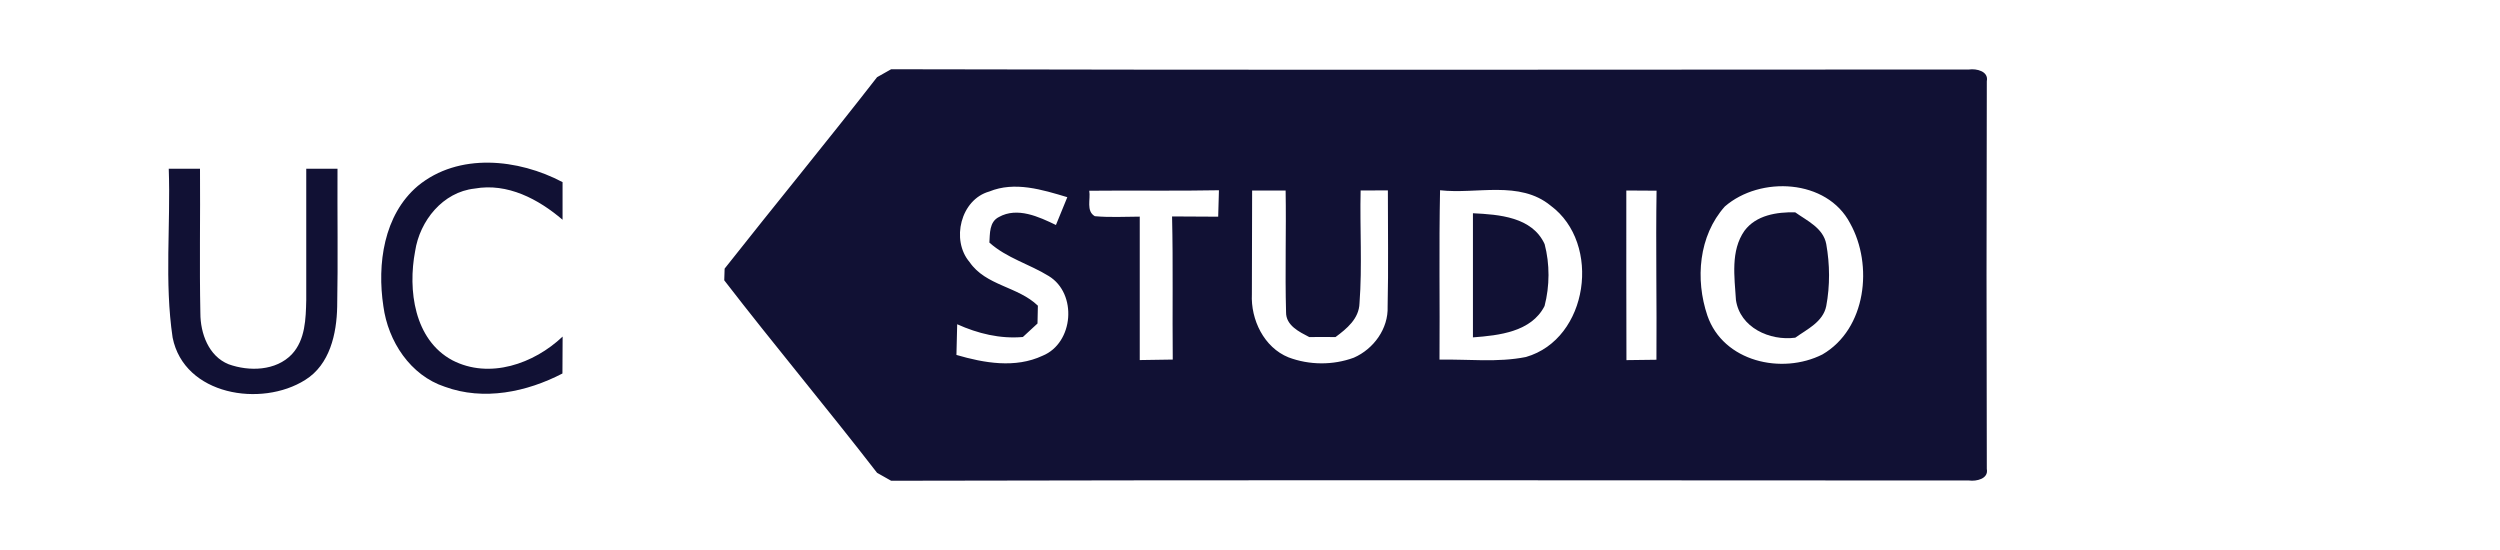
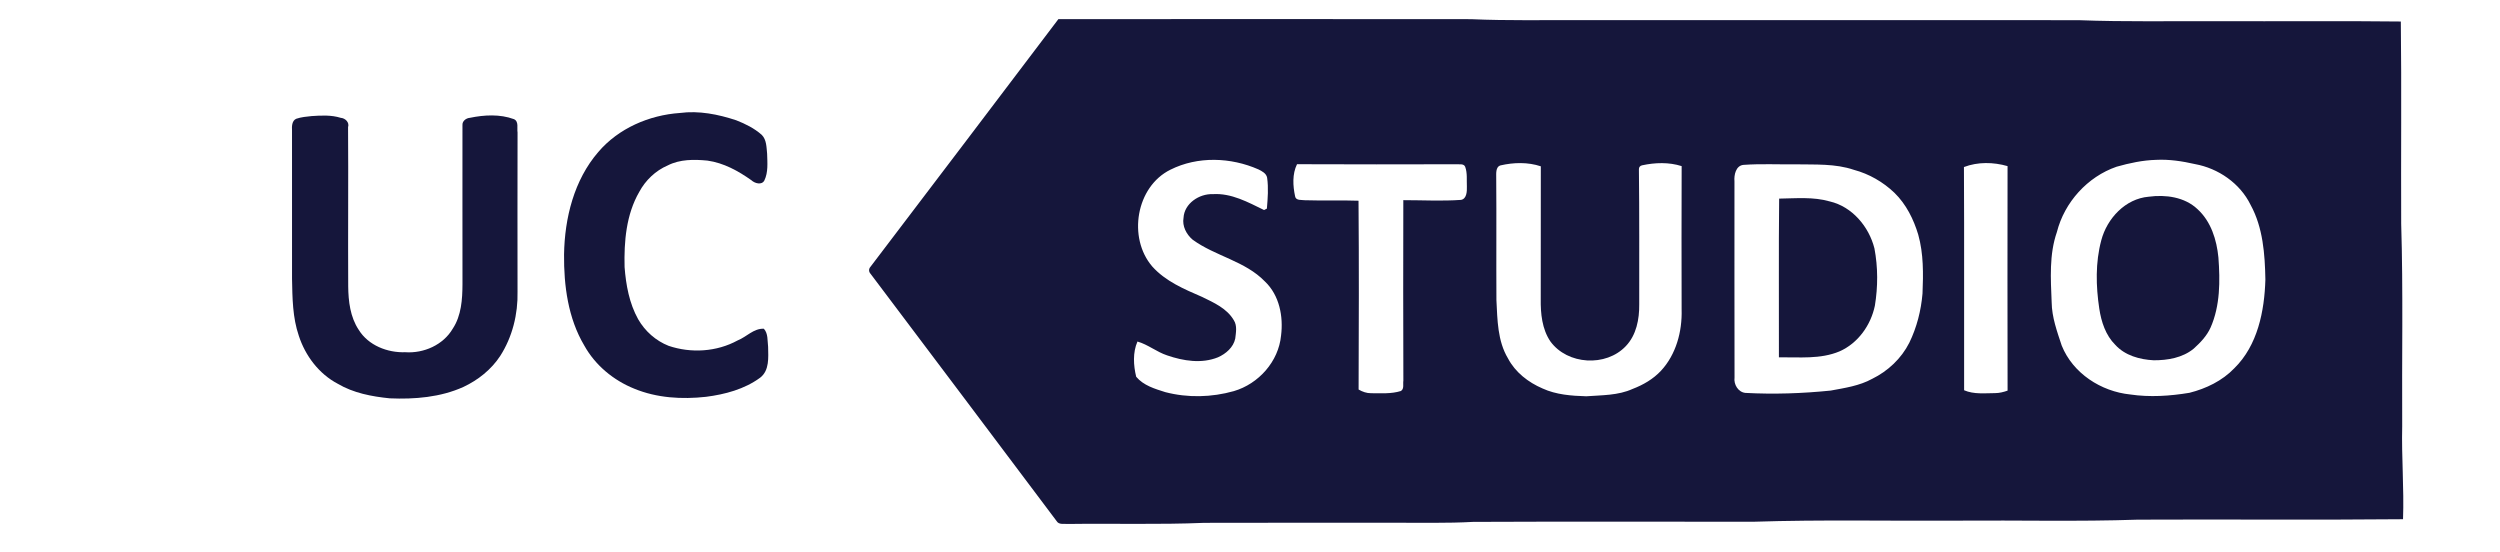
- <svg xmlns="http://www.w3.org/2000/svg" width="400pt" height="88pt" viewBox="0 0 400 88" version="1.1">
-   <g id="#000025ec">
-     <path fill="#000025" opacity="0.93" d=" M 142.58 11.08 C 200.07 11.22 257.56 11.14 315.05 11.12 C 316.22 10.95 318.21 11.39 317.89 12.99 C 317.83 33.67 317.83 54.35 317.89 75.03 C 318.20 76.62 316.21 77.04 315.05 76.88 C 257.56 76.86 200.07 76.78 142.58 76.92 C 142.02 76.60 140.89 75.97 140.33 75.65 C 132.31 65.28 123.88 55.22 115.88 44.85 C 115.90 44.38 115.93 43.44 115.94 42.98 C 124.02 32.73 132.32 22.65 140.33 12.35 C 140.89 12.03 142.02 11.40 142.58 11.08 M 158.29 30.64 C 153.70 31.92 152.13 38.42 155.13 41.93 C 157.73 45.73 162.86 45.82 166.06 48.91 C 166.04 49.62 166.01 51.04 166.00 51.76 C 165.21 52.47 164.44 53.20 163.66 53.92 C 160.01 54.24 156.46 53.37 153.15 51.88 C 153.10 53.51 153.07 55.15 153.03 56.79 C 157.48 58.09 162.44 58.96 166.81 56.92 C 171.80 54.88 172.41 46.96 167.79 44.16 C 164.70 42.25 161.06 41.29 158.30 38.81 C 158.40 37.35 158.27 35.50 159.83 34.72 C 162.77 33.08 166.20 34.67 168.95 36.00 C 169.56 34.52 170.16 33.04 170.77 31.55 C 166.77 30.35 162.36 28.97 158.29 30.64 M 174.28 30.52 C 174.52 31.87 173.74 33.76 175.17 34.59 C 177.56 34.81 179.96 34.67 182.36 34.66 C 182.36 42.31 182.36 49.96 182.36 57.61 C 184.12 57.59 185.88 57.57 187.64 57.53 C 187.56 49.90 187.71 42.26 187.53 34.63 C 189.99 34.65 192.45 34.67 194.91 34.67 C 194.95 33.26 194.99 31.85 195.03 30.44 C 188.11 30.58 181.19 30.44 174.28 30.52 M 217.70 30.48 C 217.56 36.49 217.97 42.52 217.52 48.52 C 217.44 50.99 215.50 52.58 213.68 53.93 C 212.28 53.92 210.88 53.91 209.48 53.93 C 207.89 53.10 205.74 52.08 205.77 49.96 C 205.59 43.47 205.81 36.97 205.70 30.48 C 203.91 30.48 202.13 30.48 200.34 30.48 C 200.32 36.00 200.31 41.53 200.30 47.06 C 200.10 51.14 202.24 55.60 206.17 57.18 C 209.49 58.43 213.27 58.46 216.61 57.23 C 219.78 55.84 222.15 52.59 222.02 49.06 C 222.16 42.86 222.05 36.66 222.06 30.46 C 220.61 30.47 219.16 30.48 217.70 30.48 M 275.97 33.04 C 271.78 37.73 271.22 44.70 273.18 50.49 C 275.72 57.88 285.10 59.99 291.59 56.71 C 298.61 52.63 299.74 42.40 296.02 35.73 C 292.31 28.62 281.64 28.12 275.97 33.04 M 230.32 57.54 C 234.92 57.45 239.61 58.03 244.15 57.12 C 254.18 54.23 256.29 38.94 248.10 32.90 C 243.12 28.81 236.26 31.11 230.41 30.44 C 230.22 39.47 230.39 48.50 230.32 57.54 M 260.21 30.48 C 260.22 39.53 260.19 48.57 260.23 57.62 C 261.83 57.60 263.43 57.58 265.03 57.56 C 265.10 48.54 264.91 39.53 265.05 30.51 C 263.43 30.50 261.82 30.49 260.21 30.48 Z" />
-     <path fill="#000025" opacity="0.93" d=" M 66.85 29.75 C 73.39 24.37 82.93 25.40 90.01 29.14 C 90.00 31.15 90.00 33.15 90.01 35.16 C 86.15 31.86 81.20 29.23 75.95 30.17 C 70.85 30.72 67.16 35.32 66.42 40.19 C 65.24 46.37 66.26 54.36 72.37 57.64 C 78.31 60.72 85.45 58.20 90.02 53.85 C 90.00 55.82 90.00 57.79 89.99 59.76 C 84.27 62.73 77.39 64.16 71.17 61.88 C 65.64 60.06 62.09 54.60 61.34 49.00 C 60.32 42.28 61.38 34.39 66.85 29.75 Z" />
-     <path fill="#000025" opacity="0.93" d=" M 27.00 27.00 C 28.67 27.00 30.33 27.00 32.00 27.00 C 32.06 34.71 31.90 42.41 32.06 50.12 C 32.06 53.33 33.37 56.99 36.58 58.28 C 39.86 59.46 44.15 59.36 46.70 56.68 C 48.86 54.36 48.93 50.99 49.00 48.01 C 49.02 41.01 48.98 34.01 49.00 27.00 C 50.67 27.00 52.33 27.00 54.00 27.00 C 53.96 34.35 54.09 41.70 53.95 49.05 C 53.87 53.39 52.78 58.34 48.83 60.79 C 41.81 65.22 29.47 63.24 27.62 54.02 C 26.29 45.10 27.32 35.99 27.00 27.00 Z" />
-     <path fill="#000025" opacity="0.93" d=" M 235.67 34.12 C 239.83 34.32 245.15 34.70 247.14 39.06 C 247.98 42.25 247.96 45.77 247.13 48.96 C 245.02 53.11 239.82 53.67 235.67 53.98 C 235.66 47.36 235.66 40.74 235.67 34.12 Z" />
-     <path fill="#000025" opacity="0.93" d=" M 279.11 36.93 C 280.98 34.41 284.30 33.91 287.23 33.97 C 289.14 35.33 291.72 36.48 292.20 39.05 C 292.78 42.31 292.81 45.71 292.20 48.96 C 291.69 51.51 289.14 52.67 287.24 54.03 C 283.16 54.57 278.39 52.41 277.75 47.99 C 277.52 44.33 276.87 40.12 279.11 36.93 Z" />
+ <svg xmlns="http://www.w3.org/2000/svg" width="399pt" height="88pt" viewBox="0 0 399 88" version="1.1">
+   <g id="surface1">
+     <path style=" stroke:none;fill-rule:nonzero;fill:rgb(8.235%,8.627%,23.137%);fill-opacity:1;" d="M 168.918 3.055 C 190.867 3.043 212.816 3.035 234.766 3.059 C 240.617 3.32 246.477 3.184 252.332 3.215 C 278.793 3.219 305.254 3.207 331.711 3.219 C 339.195 3.508 346.688 3.344 354.176 3.383 C 363.84 3.418 373.508 3.32 383.172 3.434 C 383.301 14.191 383.18 24.949 383.23 35.707 C 383.559 46.48 383.324 57.258 383.391 68.031 C 383.27 72.98 383.703 77.922 383.523 82.867 C 369.406 83.008 355.285 82.867 341.168 82.938 C 331.66 83.266 322.141 83.016 312.625 83.094 C 301.703 83.168 290.777 82.914 279.859 83.27 C 264.941 83.273 250.02 83.223 235.102 83.293 C 230.938 83.527 226.77 83.41 222.605 83.43 C 212.469 83.441 202.336 83.41 192.203 83.445 C 184.941 83.75 177.676 83.523 170.414 83.625 C 169.848 83.555 169.004 83.793 168.645 83.176 C 158.762 70.008 148.855 56.855 138.949 43.707 C 138.637 43.375 138.621 42.922 138.926 42.582 C 148.93 29.41 158.949 16.246 168.918 3.055 M 186.801 27.082 C 181.305 29.793 179.965 37.941 183.891 42.52 C 186.012 44.898 189.004 46.152 191.863 47.391 C 193.742 48.309 195.824 49.223 196.922 51.117 C 197.477 51.984 197.254 53.078 197.145 54.035 C 196.852 55.438 195.652 56.465 194.395 57.023 C 191.781 58.082 188.859 57.609 186.277 56.719 C 184.605 56.172 183.23 54.996 181.539 54.508 C 180.77 56.262 180.895 58.312 181.336 60.133 C 182.504 61.527 184.309 62.055 185.973 62.582 C 189.547 63.516 193.375 63.426 196.922 62.422 C 200.871 61.266 204.059 57.699 204.457 53.555 C 204.844 50.512 204.191 47.129 201.902 44.945 C 198.719 41.641 193.961 40.895 190.34 38.25 C 189.352 37.41 188.656 36.09 188.891 34.762 C 189.012 32.473 191.402 30.902 193.559 30.984 C 196.531 30.797 199.176 32.273 201.746 33.523 C 201.859 33.469 202.082 33.352 202.195 33.293 C 202.332 31.656 202.465 29.996 202.234 28.367 C 202.109 27.668 201.41 27.316 200.844 27.035 C 196.434 25.094 191.164 24.902 186.801 27.082 M 344.125 25.512 C 341.977 25.57 339.867 26.027 337.805 26.609 C 333.164 28.211 329.484 32.277 328.277 37.043 C 327.031 40.629 327.297 44.508 327.445 48.242 C 327.477 50.637 328.309 52.91 329.051 55.156 C 330.832 59.586 335.328 62.48 339.98 62.957 C 343.121 63.422 346.316 63.207 349.438 62.691 C 352.098 62.02 354.676 60.777 356.594 58.777 C 360.324 55.125 361.41 49.645 361.555 44.621 C 361.48 40.566 361.18 36.324 359.195 32.699 C 357.516 29.258 354.043 26.863 350.316 26.188 C 348.293 25.727 346.207 25.406 344.125 25.512 M 239.488 26.395 C 238.648 26.637 238.812 27.789 238.797 28.426 C 238.852 34.914 238.789 41.406 238.828 47.895 C 238.988 51.039 239 54.41 240.676 57.203 C 241.836 59.418 243.922 61.031 246.191 62 C 248.367 63 250.812 63.176 253.172 63.246 C 255.652 63.062 258.254 63.125 260.562 62.074 C 262.25 61.43 263.859 60.5 265.098 59.168 C 267.508 56.57 268.488 52.898 268.387 49.418 C 268.371 41.781 268.363 34.148 268.391 26.512 C 266.359 25.863 264.164 25.938 262.102 26.379 C 261.766 26.434 261.547 26.695 261.57 27.031 C 261.652 34.211 261.613 41.395 261.621 48.574 C 261.645 50.941 261.176 53.461 259.488 55.234 C 256.32 58.594 250.164 58.238 247.438 54.484 C 246.105 52.516 245.871 50.039 245.902 47.727 C 245.914 40.664 245.914 33.605 245.914 26.543 C 243.844 25.855 241.594 25.914 239.488 26.395 M 313.445 26.66 C 313.508 38.535 313.449 50.41 313.473 62.285 C 315.035 62.961 316.77 62.75 318.426 62.742 C 319.105 62.738 319.77 62.57 320.41 62.344 C 320.383 50.398 320.391 38.453 320.406 26.512 C 318.148 25.863 315.656 25.812 313.445 26.66 M 207.004 26.207 C 206.23 27.789 206.34 29.656 206.699 31.336 C 206.816 32.051 207.766 31.883 208.25 31.957 C 211.105 32.051 213.961 31.934 216.82 32.035 C 216.902 42.078 216.871 52.125 216.832 62.168 C 217.438 62.523 218.117 62.766 218.828 62.758 C 220.41 62.754 222.039 62.887 223.574 62.406 C 224.148 62.082 223.883 61.254 223.977 60.758 C 223.945 51.152 223.945 41.551 223.969 31.945 C 227.035 31.945 230.113 32.117 233.18 31.902 C 234.109 31.73 234.133 30.504 234.113 29.789 C 234.062 28.742 234.211 27.633 233.848 26.633 C 233.637 26.055 232.82 26.27 232.406 26.215 C 223.938 26.227 215.473 26.254 207.004 26.207 M 278.238 26.316 C 277.031 26.445 276.73 27.945 276.82 28.934 C 276.828 39.375 276.801 49.816 276.832 60.254 C 276.68 61.355 277.41 62.59 278.562 62.707 C 283.098 62.949 287.656 62.797 292.176 62.336 C 294.43 61.918 296.766 61.582 298.801 60.461 C 301.312 59.23 303.461 57.215 304.727 54.699 C 305.922 52.25 306.602 49.562 306.832 46.852 C 306.965 43.715 307.008 40.508 306.152 37.457 C 305.414 34.984 304.219 32.59 302.355 30.773 C 300.543 29.039 298.305 27.754 295.883 27.105 C 292.902 26.09 289.711 26.289 286.617 26.227 C 283.824 26.262 281.023 26.113 278.238 26.316 Z M 278.238 26.316 " />
+     <path style=" stroke:none;fill-rule:nonzero;fill:rgb(8.235%,8.627%,23.137%);fill-opacity:1;" d="M 108.504 18.031 C 111.555 17.629 114.602 18.242 117.488 19.191 C 118.953 19.762 120.391 20.473 121.574 21.523 C 122.359 22.305 122.324 23.52 122.434 24.543 C 122.469 25.965 122.629 27.492 121.988 28.812 C 121.559 29.594 120.453 29.262 119.922 28.766 C 117.82 27.277 115.508 26 112.922 25.633 C 110.793 25.426 108.523 25.402 106.57 26.402 C 104.625 27.234 103.02 28.773 102.02 30.633 C 99.938 34.238 99.582 38.547 99.684 42.625 C 99.902 45.484 100.434 48.41 101.844 50.941 C 102.938 52.852 104.668 54.395 106.723 55.199 C 110.312 56.406 114.379 56.16 117.727 54.332 C 119.152 53.77 120.273 52.398 121.91 52.465 C 122.613 53.227 122.469 54.387 122.59 55.344 C 122.621 57.02 122.828 59.133 121.312 60.285 C 118.812 62.117 115.711 62.945 112.676 63.332 C 108.836 63.758 104.836 63.523 101.23 62.035 C 97.918 60.703 95 58.297 93.254 55.152 C 90.664 50.797 89.98 45.598 90.023 40.613 C 90.117 34.797 91.613 28.746 95.488 24.258 C 98.719 20.473 103.598 18.375 108.504 18.031 Z M 108.504 18.031 " />
+     <path style=" stroke:none;fill-rule:nonzero;fill:rgb(8.235%,8.627%,23.137%);fill-opacity:1;" d="M 49.73 18.527 C 51.281 18.422 52.871 18.336 54.379 18.805 C 55.094 18.859 55.805 19.516 55.551 20.305 C 55.613 28.766 55.527 37.234 55.574 45.695 C 55.598 48.082 55.895 50.602 57.25 52.637 C 58.789 55.133 61.848 56.316 64.684 56.215 C 67.629 56.422 70.75 55.051 72.266 52.445 C 73.633 50.371 73.801 47.77 73.812 45.355 C 73.82 36.891 73.789 28.426 73.809 19.961 C 73.762 19.316 74.402 18.848 74.992 18.805 C 77.297 18.328 79.781 18.191 82.027 19.016 C 82.84 19.391 82.484 20.453 82.602 21.148 C 82.59 29.613 82.582 38.074 82.598 46.539 C 82.68 50.129 81.781 53.777 79.832 56.812 C 78.406 58.984 76.305 60.656 73.965 61.754 C 70.305 63.41 66.172 63.746 62.207 63.574 C 59.34 63.285 56.406 62.73 53.895 61.242 C 50.898 59.664 48.727 56.781 47.691 53.59 C 46.691 50.68 46.668 47.551 46.609 44.508 C 46.621 36.609 46.617 28.707 46.605 20.809 C 46.566 20.176 46.586 19.25 47.285 18.953 C 48.07 18.688 48.906 18.609 49.73 18.527 Z M 49.73 18.527 " />
+     <path style=" stroke:none;fill-rule:nonzero;fill:rgb(8.235%,8.627%,23.137%);fill-opacity:1;" d="M 342.934 31.395 C 345.652 31.035 348.672 31.434 350.738 33.395 C 352.883 35.363 353.785 38.277 354.059 41.098 C 354.336 44.84 354.352 48.777 352.809 52.277 C 352.207 53.617 351.176 54.688 350.102 55.656 C 348.324 57.109 345.961 57.508 343.727 57.5 C 341.5 57.383 339.145 56.742 337.594 55.031 C 336.059 53.508 335.367 51.363 335.047 49.273 C 334.504 45.66 334.414 41.91 335.363 38.355 C 336.289 34.852 339.207 31.715 342.934 31.395 Z M 342.934 31.395 " />
+     <path style=" stroke:none;fill-rule:nonzero;fill:rgb(8.235%,8.627%,23.137%);fill-opacity:1;" d="M 283.953 31.699 C 286.645 31.66 289.402 31.387 292.035 32.148 C 295.605 32.98 298.281 36.164 299.16 39.645 C 299.73 42.656 299.727 45.766 299.23 48.789 C 298.586 51.895 296.539 54.777 293.598 56.074 C 290.539 57.367 287.145 56.988 283.914 57.027 C 283.938 48.586 283.859 40.141 283.953 31.699 Z M 283.953 31.699 " />
  </g>
</svg>
